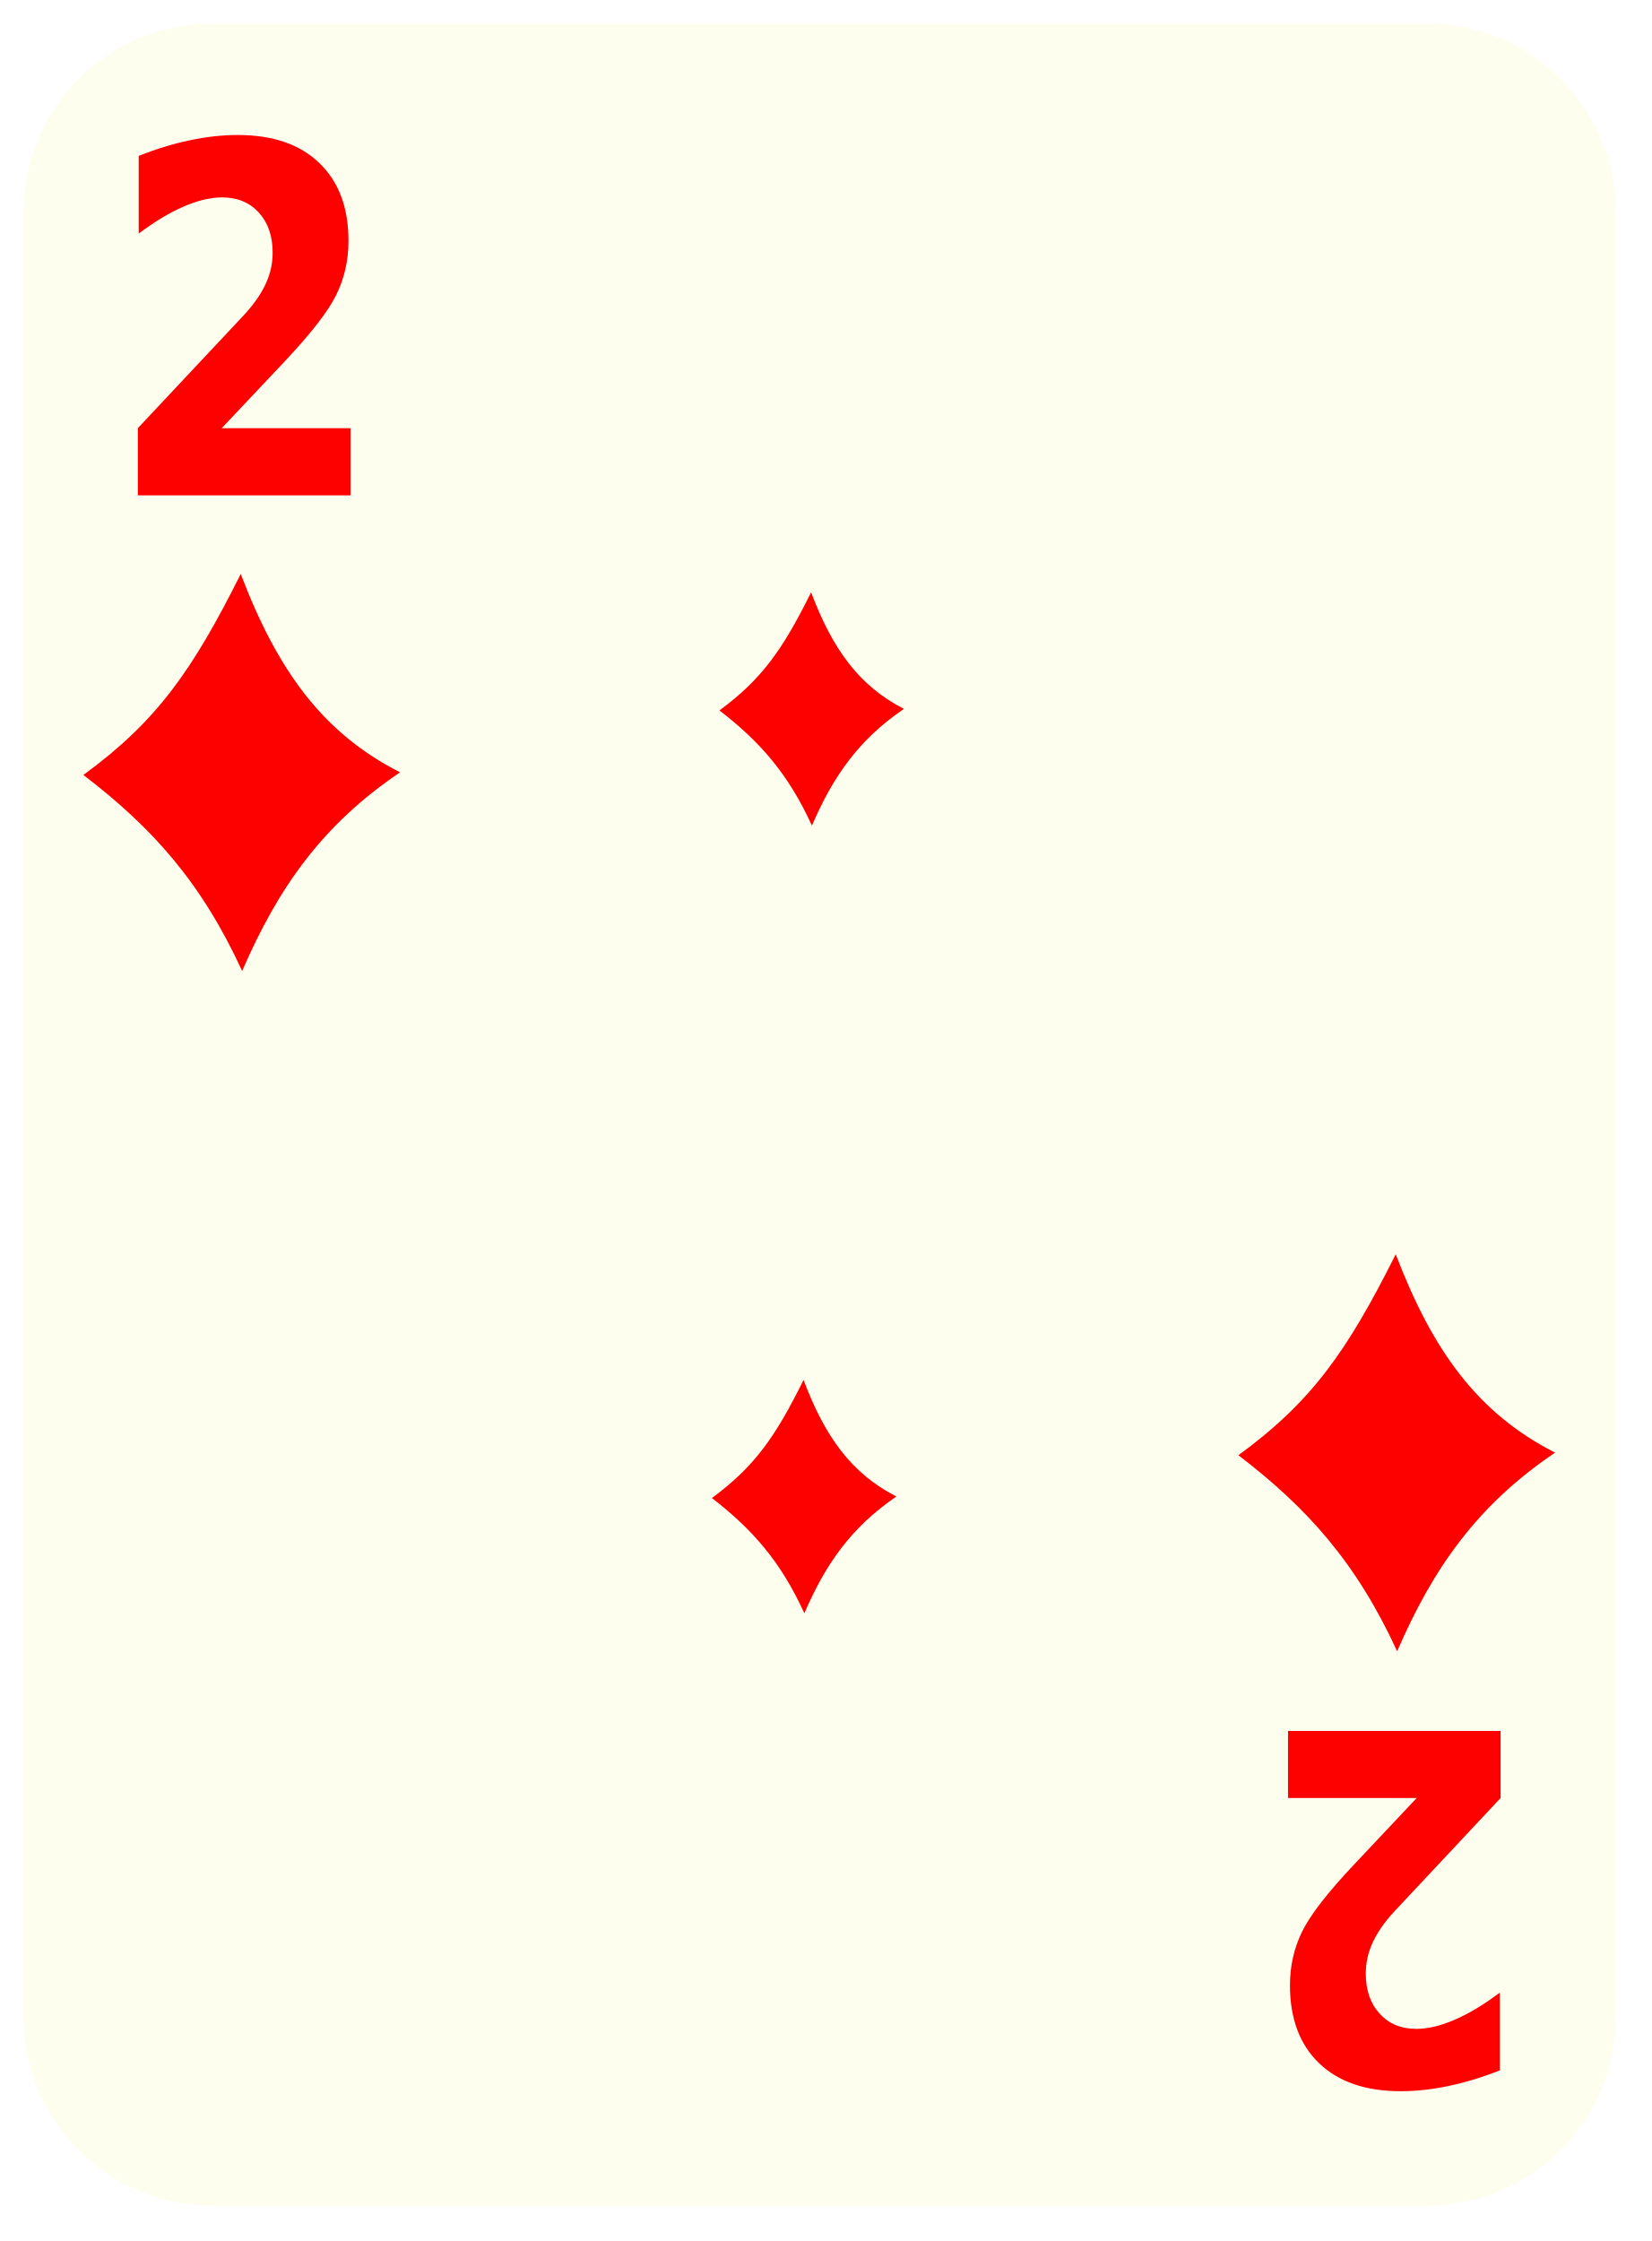
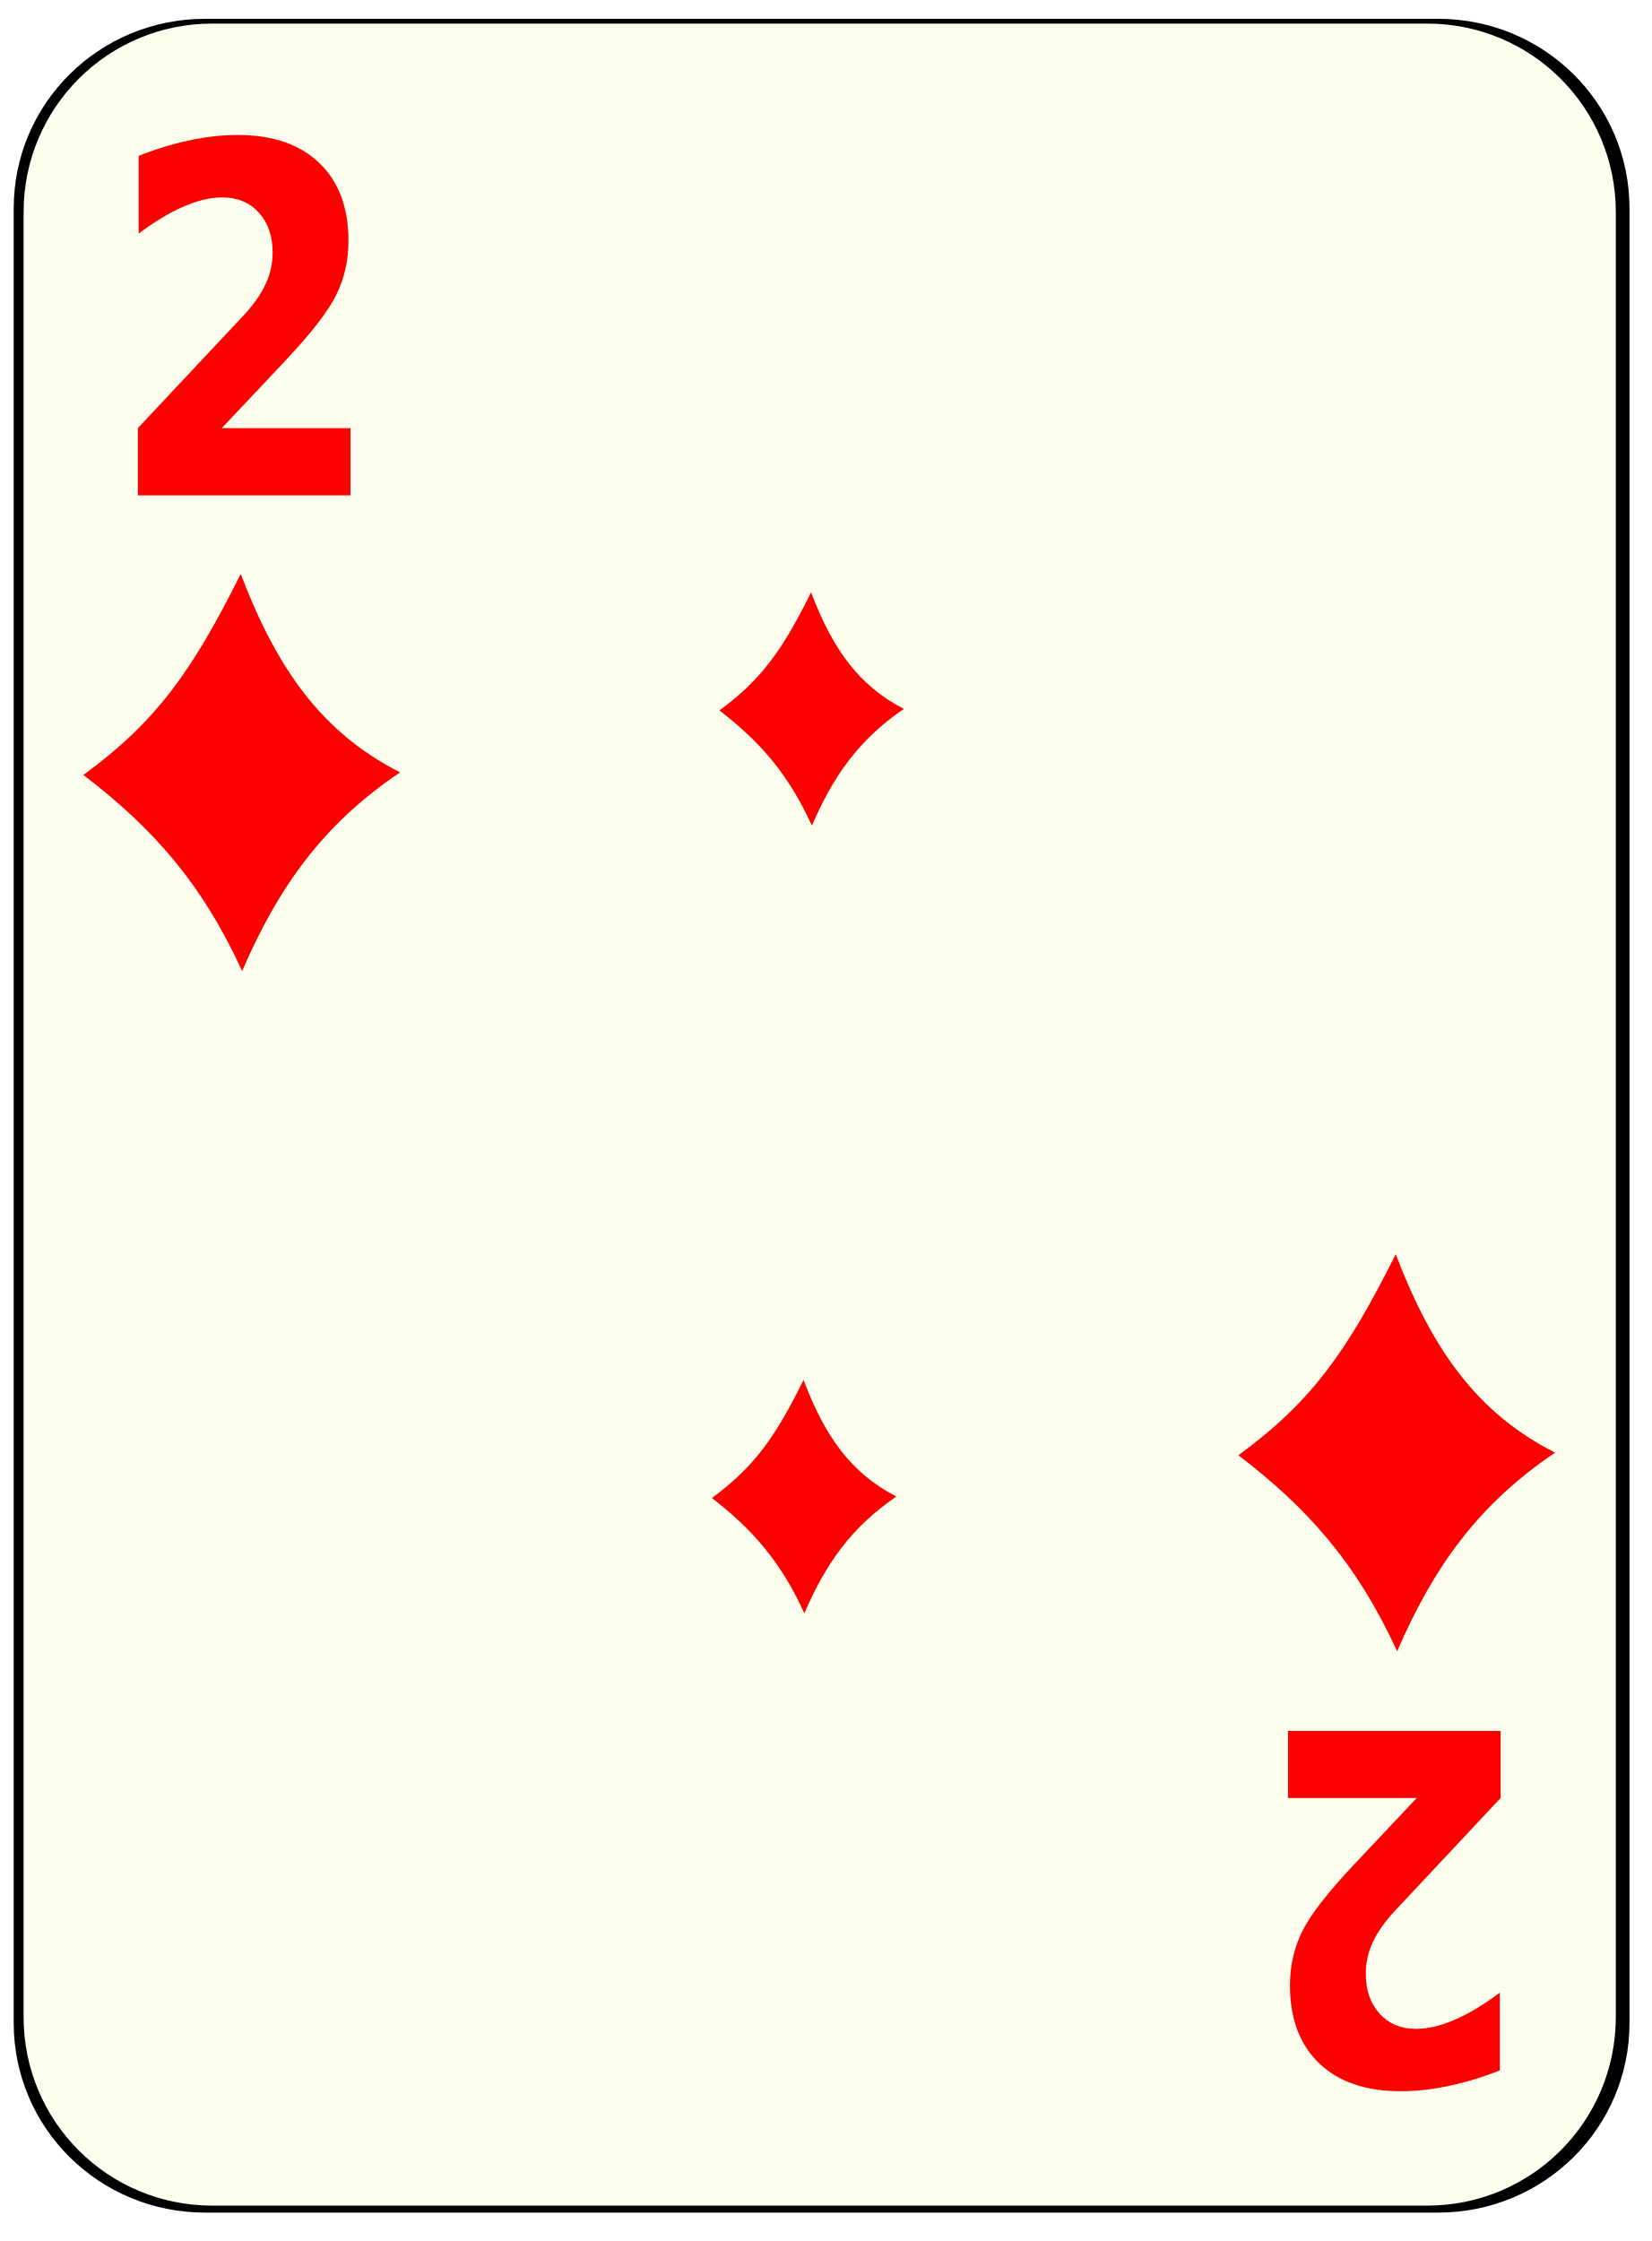
<svg xmlns="http://www.w3.org/2000/svg" id="svg2" viewBox="0 0 140 190" version="1.0" y="0" x="0">
  <g id="layer1">
    <g id="g5630">
+       <path id="rect1306-4" style="fill:#010101;fill-opacity:1" d="m 17.398,1.594 104.526,0 c 8.991,0 16.237,7.175 16.237,16.086 l 0,153.827 c 0,8.908 -7.246,16.086 -16.237,16.086 l -104.526,0 c -8.995,0 -16.237,-7.179 -16.237,-16.086 l 0,-153.827 c 0,-8.912 7.242,-16.086 16.237,-16.086 z" />
      <path id="rect1306" style="fill:#fdfeee" d="m18 2h103c8.86 0 16 7.136 16 16v153c0 8.86-7.14 16-16 16h-103c-8.864 0-16-7.14-16-16v-153c0-8.864 7.136-16 16-16z" />
    </g>
  </g>
  <g id="g2352" transform="translate(333.5 184.5)">
    <path id="text2035" style="fill:#fd0000" d="m-346.1-134.75h12.01v5.18h-19.83v-5.18l9.96-8.78c0.89-0.81 1.55-1.59 1.97-2.36 0.43-0.77 0.64-1.57 0.64-2.39 0-1.28-0.43-2.31-1.29-3.09s-2-1.17-3.42-1.17c-1.1 0-2.3 0.24-3.6 0.71-1.3 0.46-2.7 1.16-4.18 2.08v-5.99c1.58-0.52 3.15-0.92 4.69-1.19 1.55-0.28 3.07-0.42 4.55-0.42 3.27 0 5.8 0.72 7.6 2.16 1.82 1.44 2.72 3.44 2.72 6.01 0 1.49-0.38 2.88-1.15 4.17-0.76 1.28-2.38 2.99-4.84 5.15l-5.83 5.11" transform="scale(.90928 1.0998)" />
    <path id="text2062" style="fill:#fd0000" d="m234.67 29.148h12v5.17h-19.82v-5.17l9.96-8.789c0.89-0.803 1.54-1.589 1.97-2.356 0.43-0.768 0.64-1.566 0.64-2.394 0-1.279-0.43-2.308-1.3-3.088-0.85-0.779-1.99-1.169-3.41-1.169-1.1 0-2.3 0.238-3.6 0.713-1.31 0.462-2.7 1.157-4.19 2.082v-5.992c1.59-0.524 3.15-0.92 4.7-1.188 1.54-0.28 3.06-0.42 4.55-0.42 3.26 0 5.79 0.719 7.6 2.156 1.81 1.437 2.72 3.441 2.72 6.011 0 1.486-0.38 2.874-1.15 4.166-0.77 1.279-2.38 2.996-4.84 5.152l-5.83 5.116" transform="scale(-.90928 -1.0998)" />
  </g>
  <path id="path1608" style="fill-rule:evenodd;fill:#fd0000" d="m20.41 48.665c-4.126 8.245-7.135 12.498-13.34 17.04 5.872 4.487 10.013 9.124 13.46 16.62 3.079-7.121 6.847-12.43 13.39-16.843-6.582-3.349-10.393-8.654-13.51-16.817z" />
  <path id="path1502" style="fill-rule:evenodd;fill:#fd0000" d="m68.77 50.22c-2.403 4.845-4.155 7.344-7.77 10.013 3.421 2.637 5.832 5.362 7.84 9.767 1.794-4.185 3.988-7.304 7.8-9.898-3.834-1.968-6.054-5.085-7.87-9.882z" />
  <path id="path1514" style="fill-rule:evenodd;fill:#fd0000" d="m68.13 117c-2.403 4.85-4.155 7.34-7.77 10.01 3.421 2.64 5.832 5.37 7.84 9.77 1.794-4.18 3.988-7.3 7.8-9.9-3.834-1.97-6.054-5.08-7.87-9.88z" />
  <path id="path1518" style="fill-rule:evenodd;fill:#fd0000" d="m118.34 106.34c-4.13 8.25-7.13 12.5-13.34 17.04 5.87 4.49 10.01 9.12 13.46 16.62 3.08-7.12 6.85-12.43 13.39-16.84-6.58-3.35-10.39-8.66-13.51-16.82z" />
</svg>
